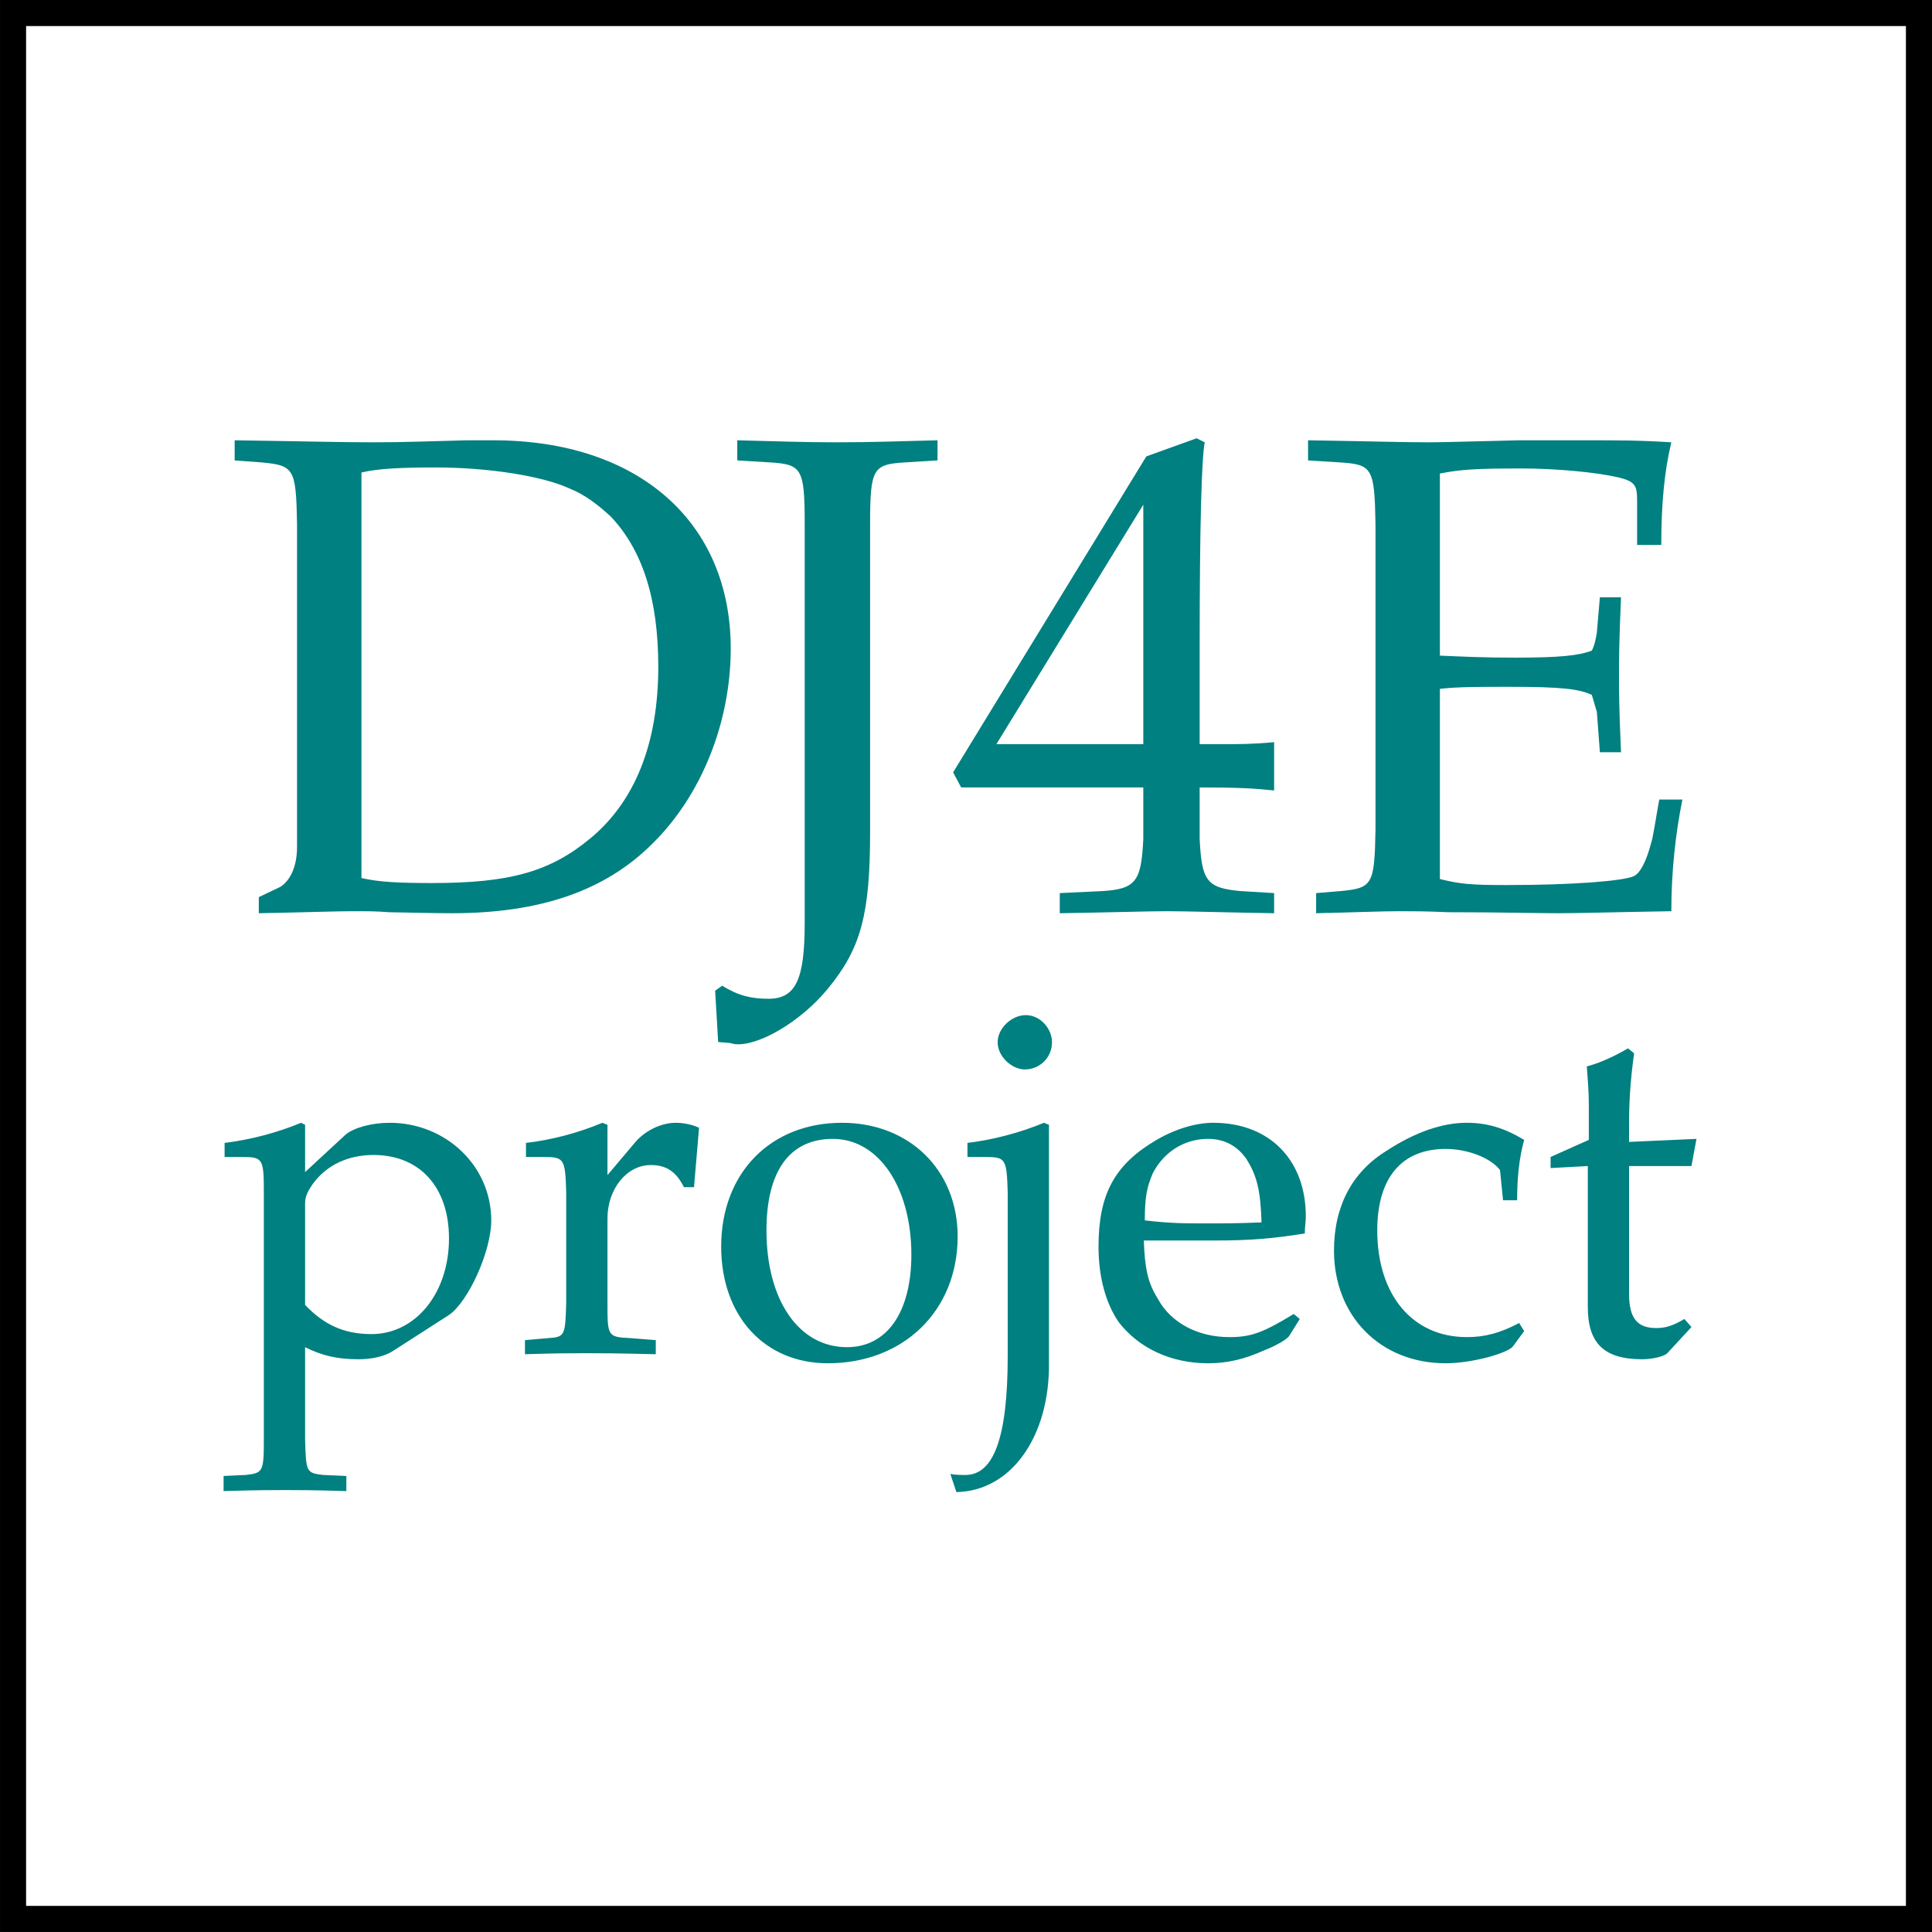
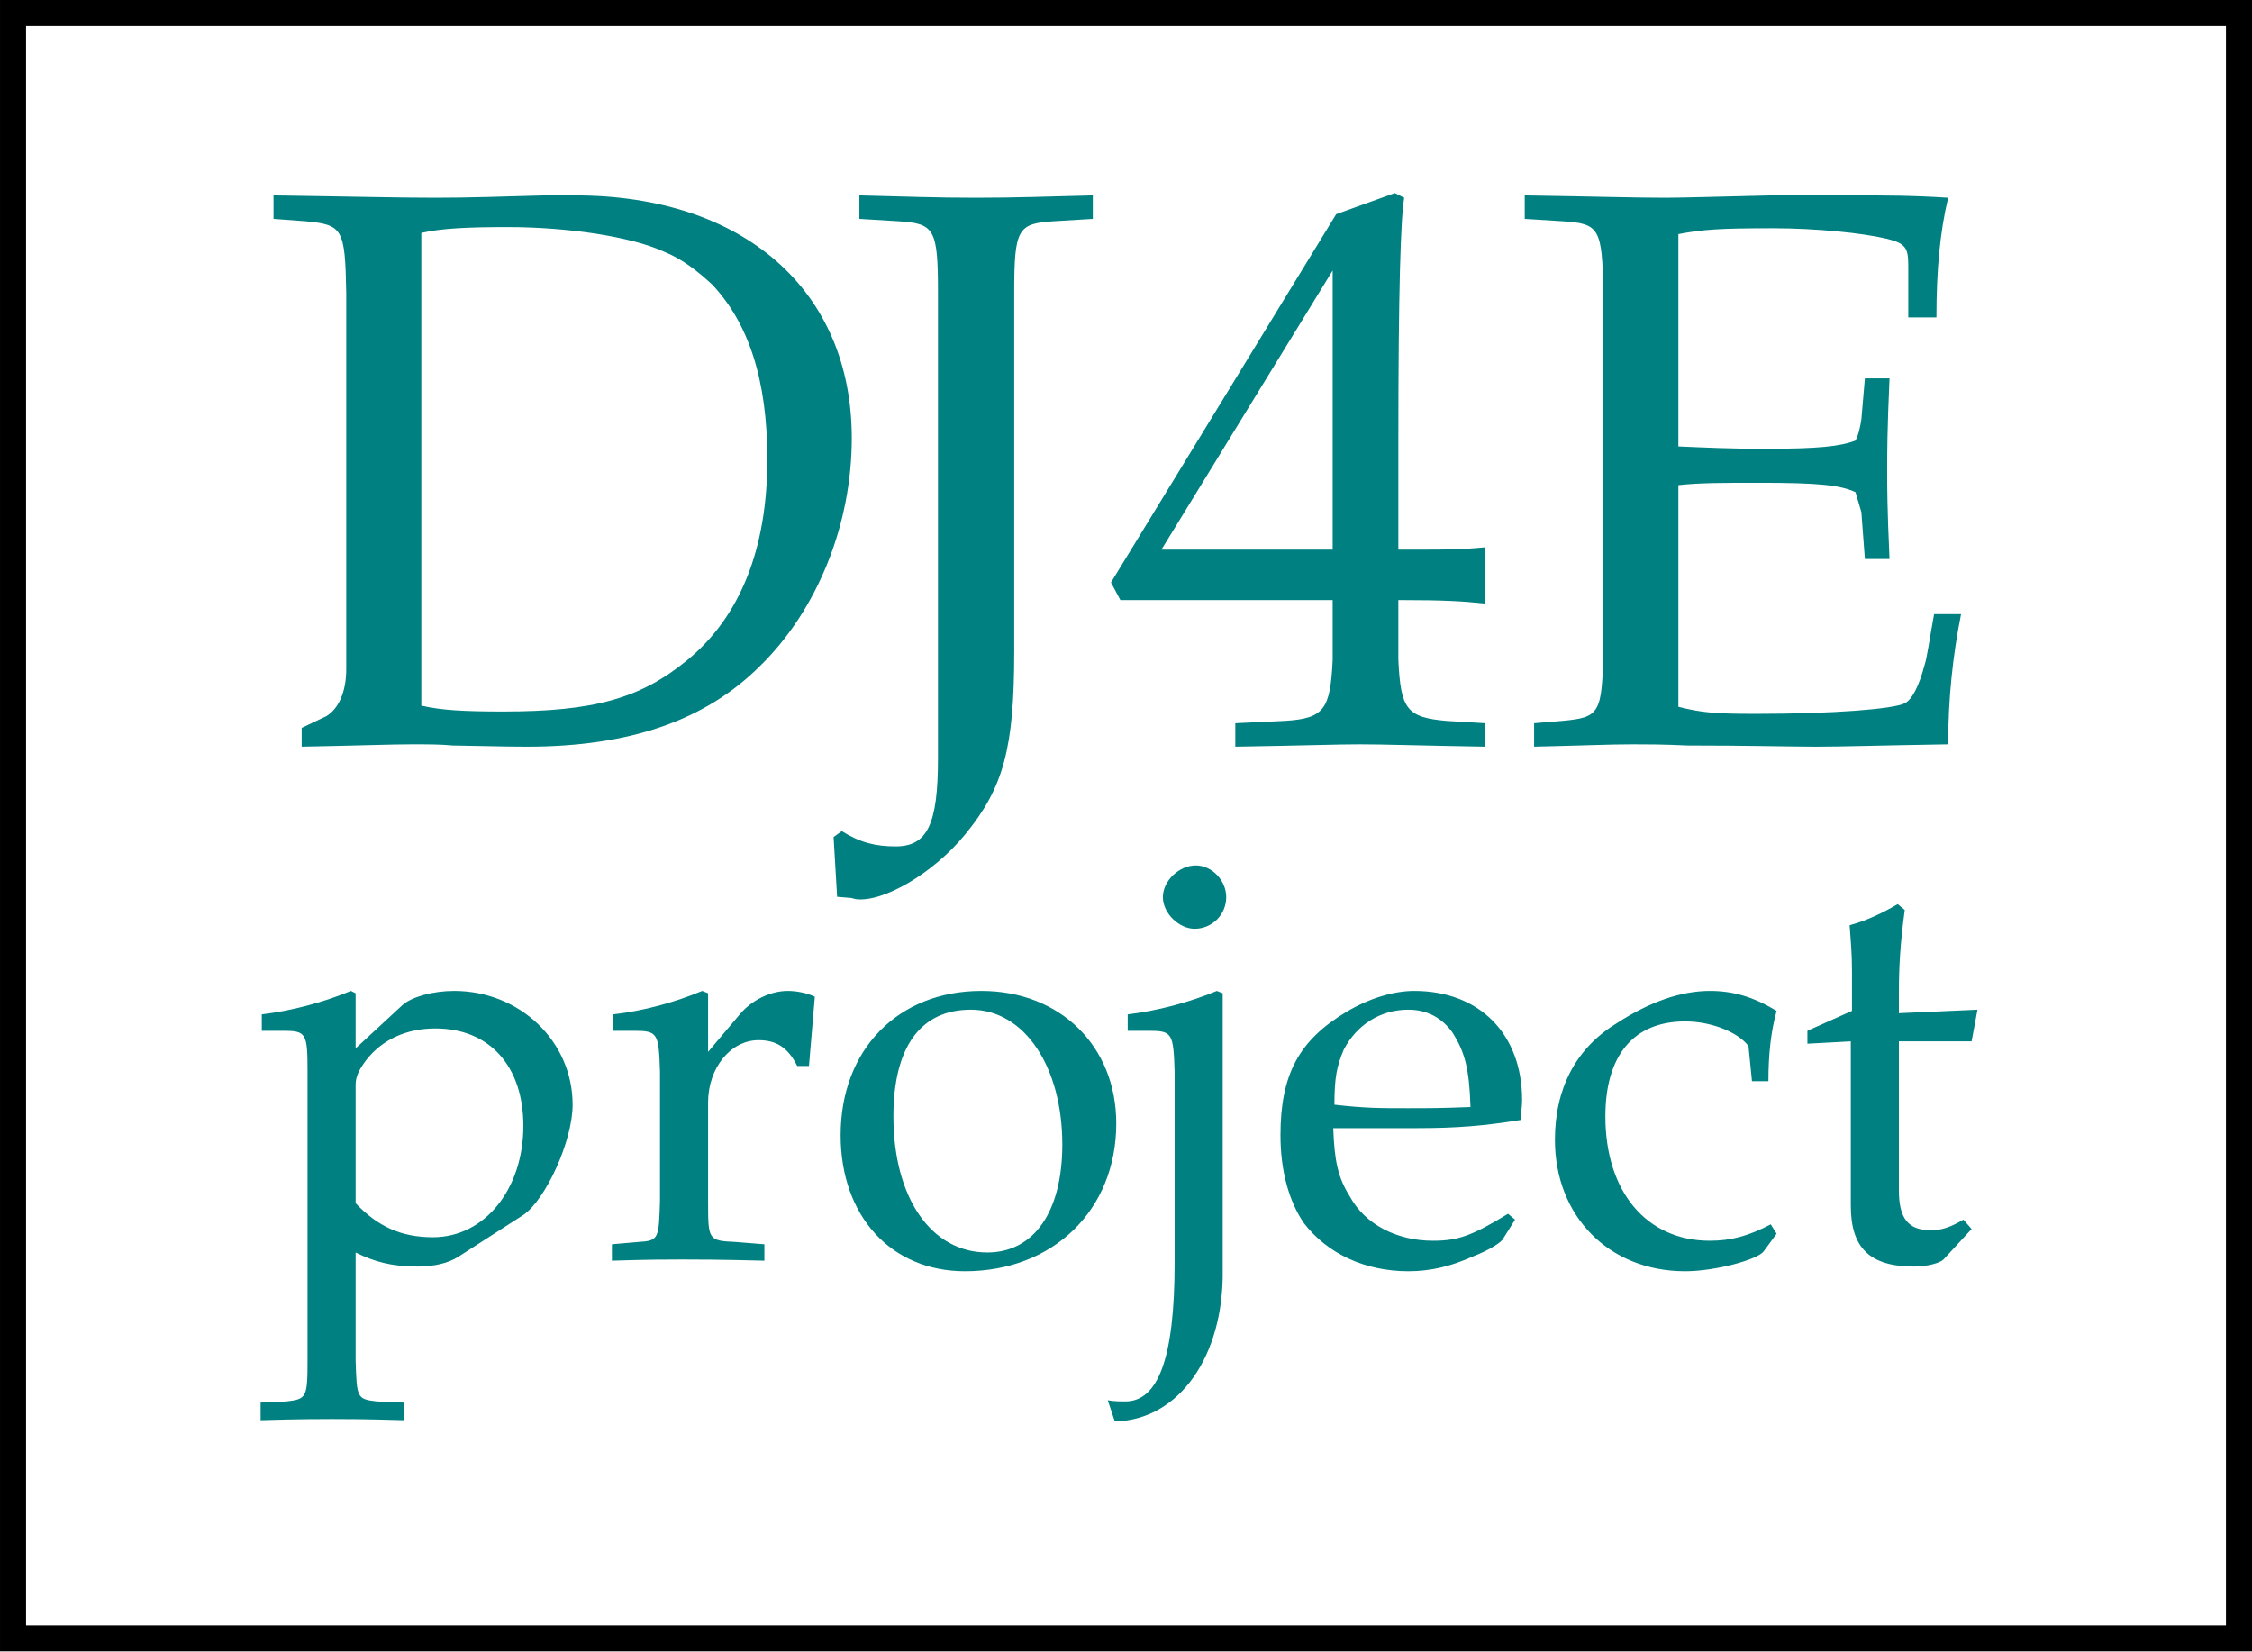
- <svg xmlns="http://www.w3.org/2000/svg" width="30mm" height="30mm" viewBox="0 0 30 30" version="1.1" id="svg8">
+ <svg xmlns="http://www.w3.org/2000/svg" width="30mm" height="22mm" viewBox="0 0 30 22" version="1.1" id="svg8">
  <defs id="defs2">
    <rect x="-77.485" y="95.25" width="72.571" height="64.634" id="rect18" />
  </defs>
  <g id="layer1" transform="translate(-25.20238,-33.89583)">
    <text xml:space="preserve" id="text16" style="font-style:normal;font-weight:normal;font-size:10.583px;line-height:1.25;font-family:sans-serif;white-space:pre;shape-inside:url(#rect18);fill:#000000;fill-opacity:1;stroke:none;" />
-     <rect id="rect22" width="29.595" height="29.595" x="25.405" y="34.098" style="fill:none;fill-opacity:1;stroke:#000000;stroke-width:0.405;stroke-miterlimit:4;stroke-dasharray:none" />
-     <text xml:space="preserve" style="font-style:normal;font-weight:normal;font-size:10.583px;line-height:1.25;font-family:'Palatino Linotype';fill:#000000;fill-opacity:1;stroke:none;stroke-width:0.265;-inkscape-font-specification:'Palatino Linotype';font-stretch:normal;font-variant:normal;" x="-19.399" y="38.715" id="text872">
-       <tspan id="tspan870" x="-19.399" y="38.715" style="stroke-width:0.265;-inkscape-font-specification:'Palatino Linotype';font-family:'Palatino Linotype';font-weight:normal;font-style:normal;font-stretch:normal;font-variant:normal;" />
+     <rect id="rect22" width="29.653" height="21.653" x="25.376" y="34.069" style="fill:none;fill-opacity:1;stroke:#000000;stroke-width:0.347;stroke-miterlimit:4;stroke-dasharray:none" />
+     <text xml:space="preserve" style="font-style:normal;font-variant:normal;font-weight:normal;font-stretch:normal;font-size:10.583px;line-height:1.25;font-family:'Palatino Linotype';-inkscape-font-specification:'Palatino Linotype';fill:#000000;fill-opacity:1;stroke:none;stroke-width:0.265" x="-19.399" y="38.715" id="text872">
+       <tspan id="tspan870" x="-19.399" y="38.715" style="font-style:normal;font-variant:normal;font-weight:normal;font-stretch:normal;font-family:'Palatino Linotype';-inkscape-font-specification:'Palatino Linotype';stroke-width:0.265" />
    </text>
-     <g id="g900" transform="translate(48.01017,14.15063)">
+     <g id="g900" transform="translate(48.01017,9.917295)">
      <text xml:space="preserve" style="font-style:normal;font-weight:normal;font-size:10.583px;line-height:1.25;font-family:sans-serif;fill:#008080;fill-opacity:1;stroke:none;stroke-width:0.265" x="-19.399" y="33.896" id="text876">
        <tspan x="-19.399" y="33.896" style="font-style:normal;font-variant:normal;font-weight:normal;font-stretch:normal;font-family:'Palatino Linotype';-inkscape-font-specification:'Palatino Linotype';fill:#008080;stroke-width:0.265" id="tspan878">DJ4E</tspan>
      </text>
      <text xml:space="preserve" style="font-style:normal;font-weight:normal;font-size:7.631px;line-height:1.25;font-family:sans-serif;fill:#008080;fill-opacity:1;stroke:none;stroke-width:0.191" x="-19.397" y="40.76" id="text884">
        <tspan id="tspan882" x="-19.397" y="40.76" style="font-style:normal;font-variant:normal;font-weight:normal;font-stretch:normal;font-family:'Palatino Linotype';-inkscape-font-specification:'Palatino Linotype';fill:#008080;stroke-width:0.191">project</tspan>
      </text>
    </g>
  </g>
</svg>
